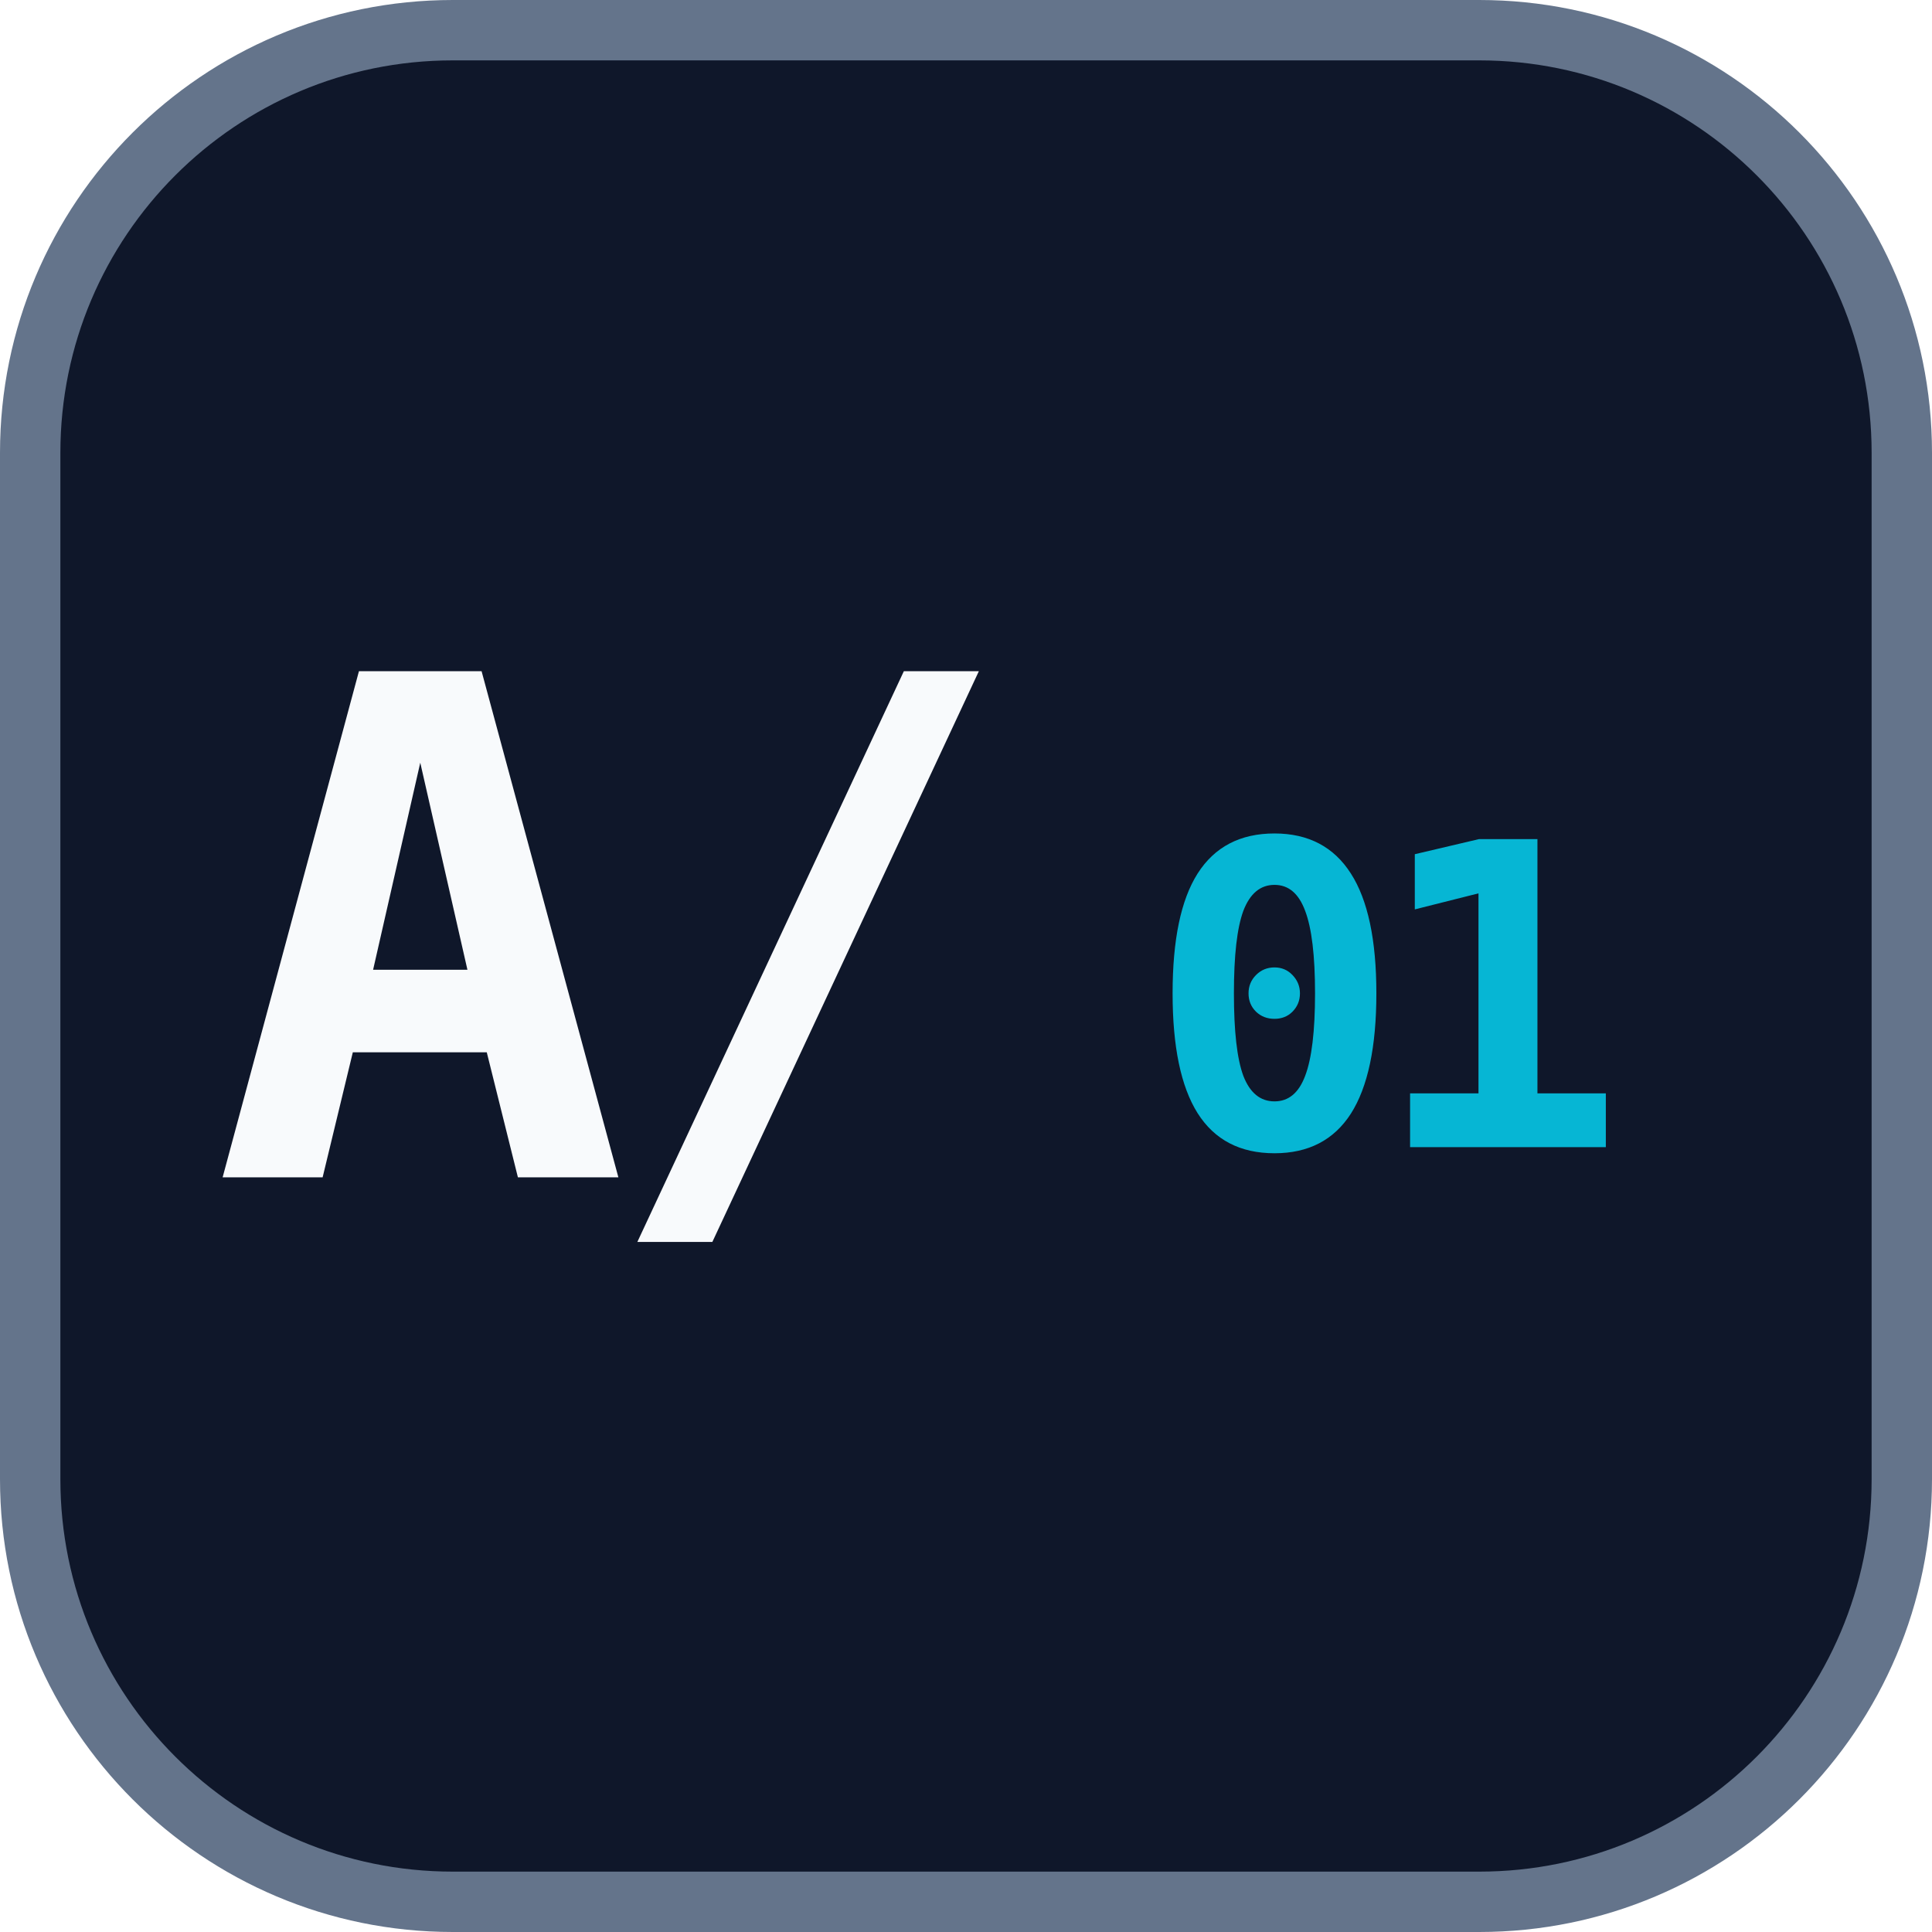
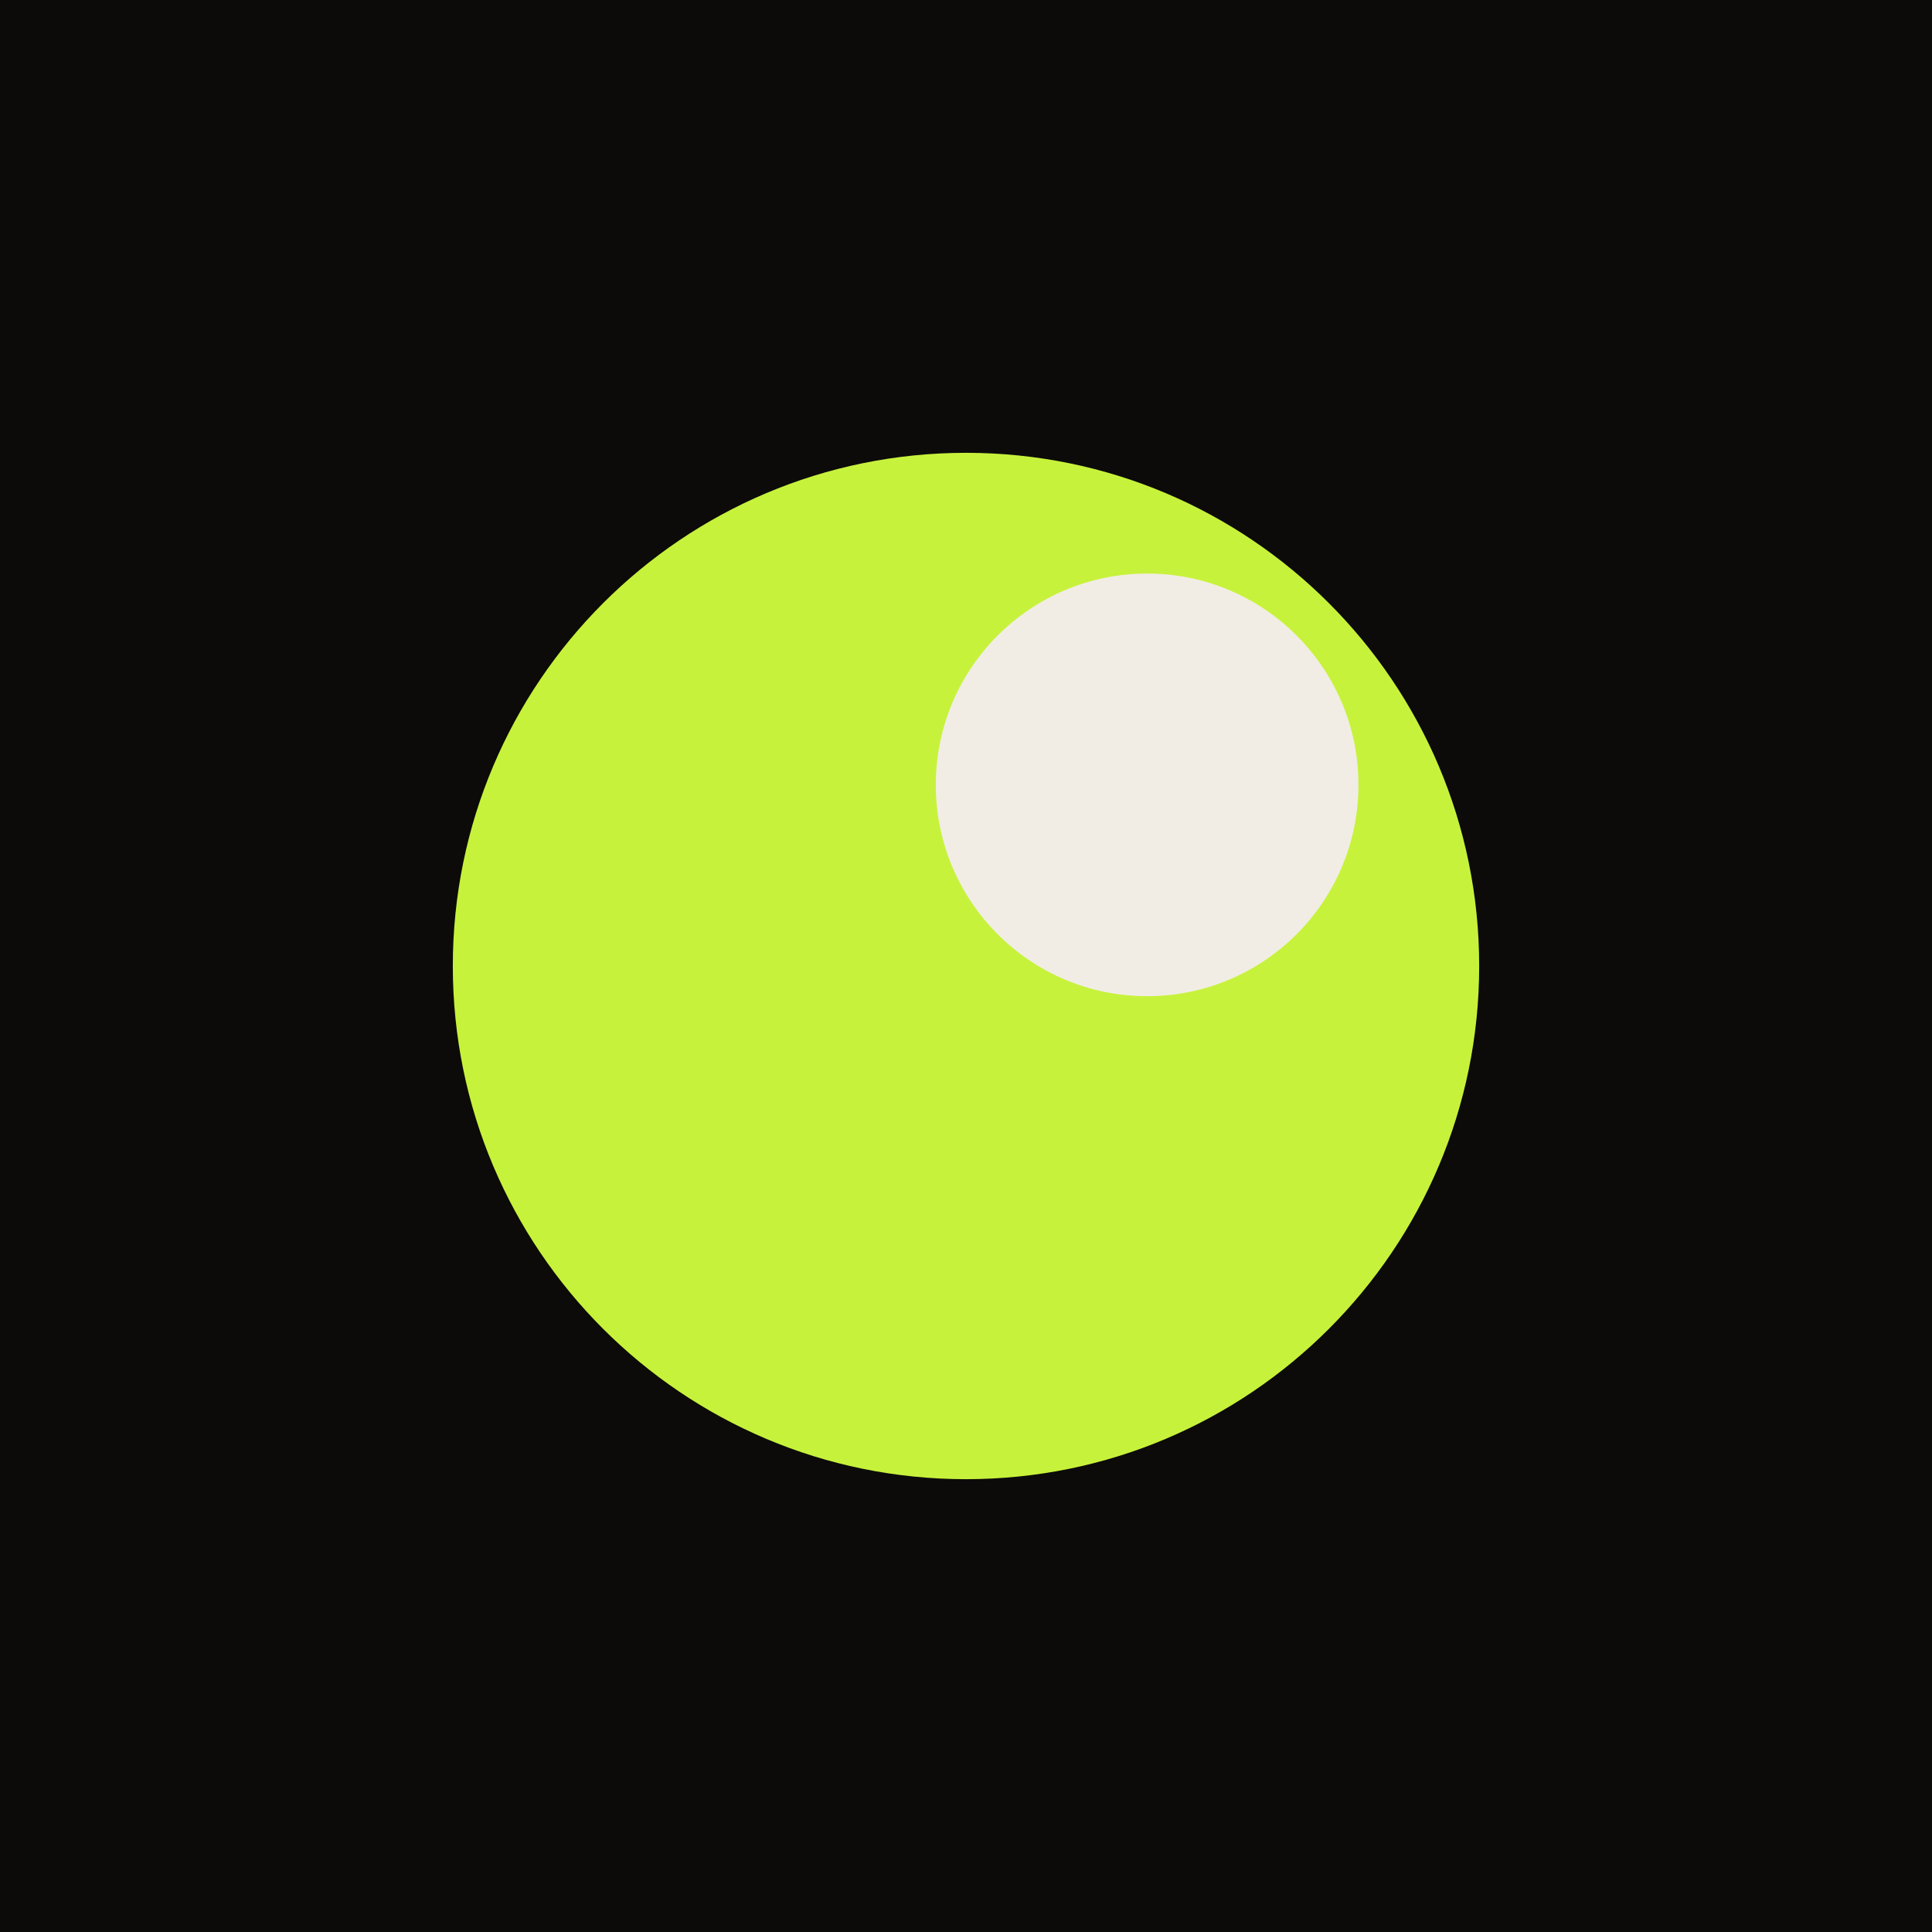
<svg xmlns="http://www.w3.org/2000/svg" viewBox="0 0 64 64">
-   <rect x="1" y="1" width="62" height="62" rx="14" fill="#0f172a" stroke="#64748b" stroke-width="2" />
-   <text x="7" y="39" fill="#f8fafc" font-family="ui-monospace, SFMono-Regular, Consolas, monospace" font-size="23" font-weight="700" letter-spacing="-1">A/</text>
-   <text x="38" y="38" fill="#06b6d4" font-family="ui-monospace, SFMono-Regular, Consolas, monospace" font-size="14" font-weight="700" letter-spacing="-1">01</text>
+   <rect width="64" height="64" fill="#0c0b0a" />
+   <circle cx="32" cy="32" r="17" fill="#c7f23b" />
+   <circle cx="38" cy="26" r="7" fill="#f1ede4" />
</svg>
